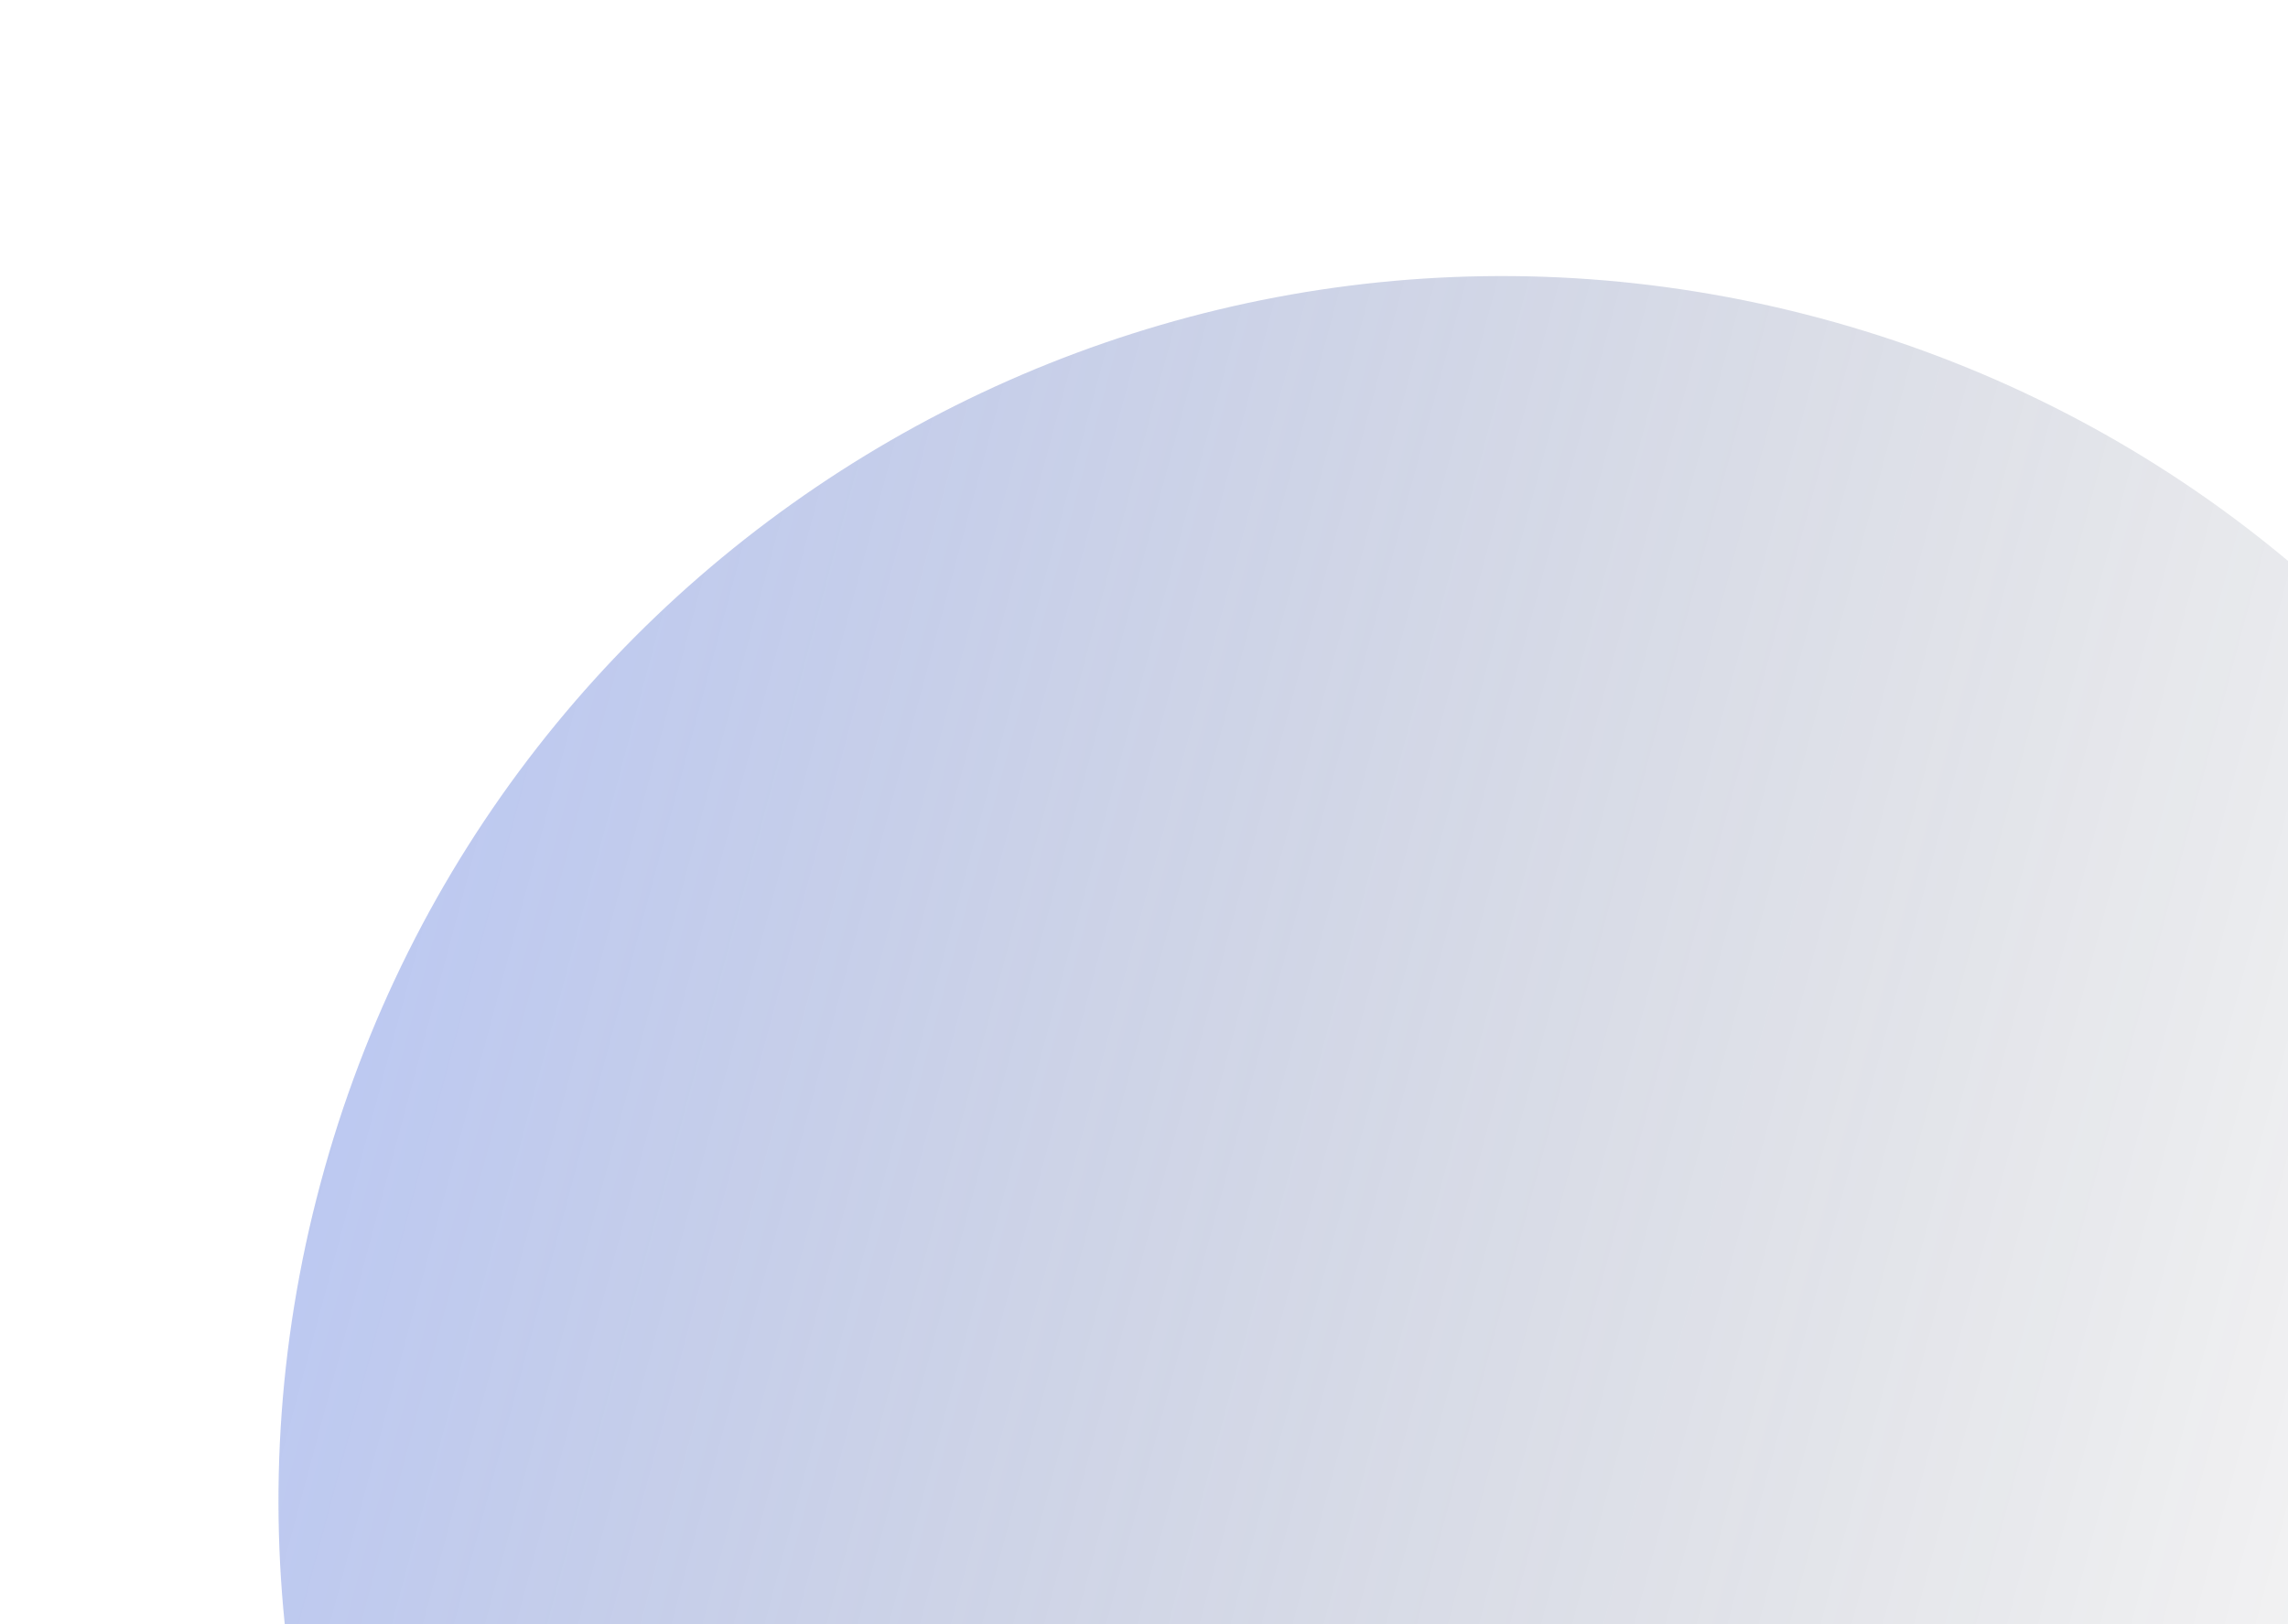
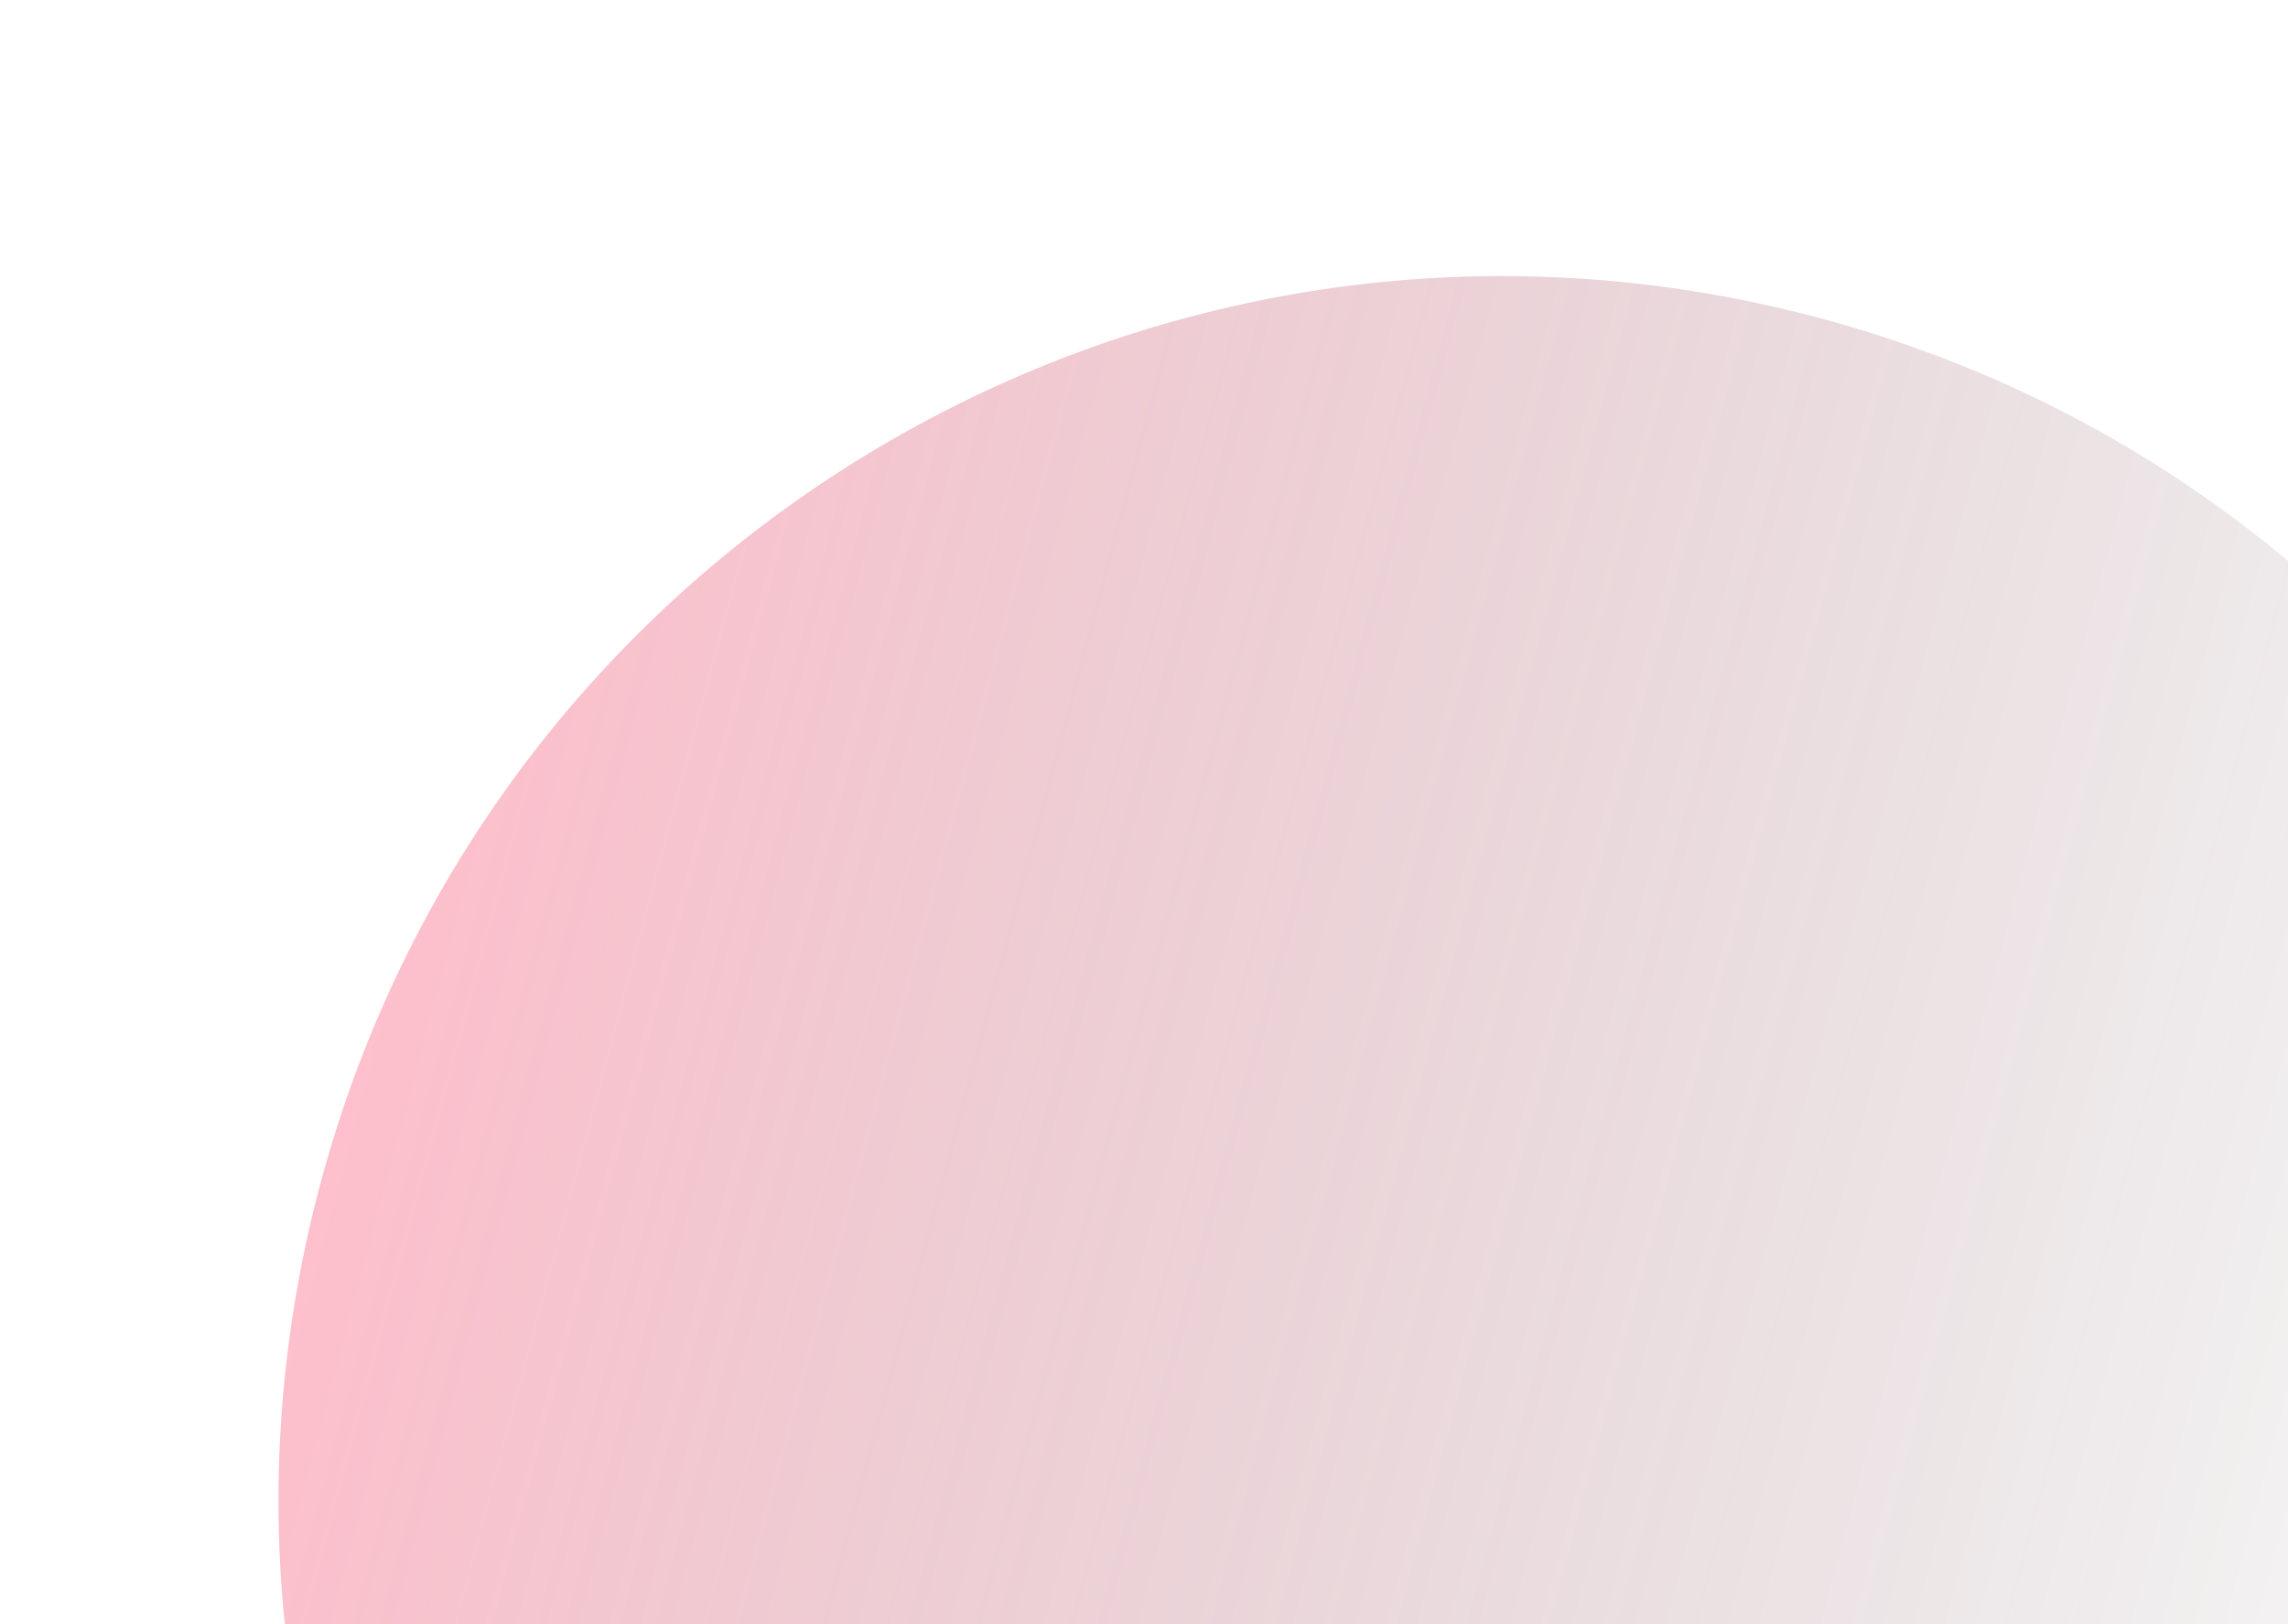
<svg xmlns="http://www.w3.org/2000/svg" width="372" height="264" viewBox="0 0 372 264" fill="none">
  <ellipse cx="244.343" cy="243.965" rx="199.017" ry="199.017" transform="rotate(-75 244.343 243.965)" fill="url(#paint0_linear)" />
  <defs>
    <linearGradient id="paint0_linear" x1="244.343" y1="44.948" x2="244.343" y2="442.982" gradientUnits="userSpaceOnUse">
-       <stop stop-color="#3056D3" stop-opacity="0.32" />
+       <stop stop-color="#f9385f" stop-opacity="0.32" />
      <stop offset="1" stop-opacity="0" />
    </linearGradient>
  </defs>
</svg>
